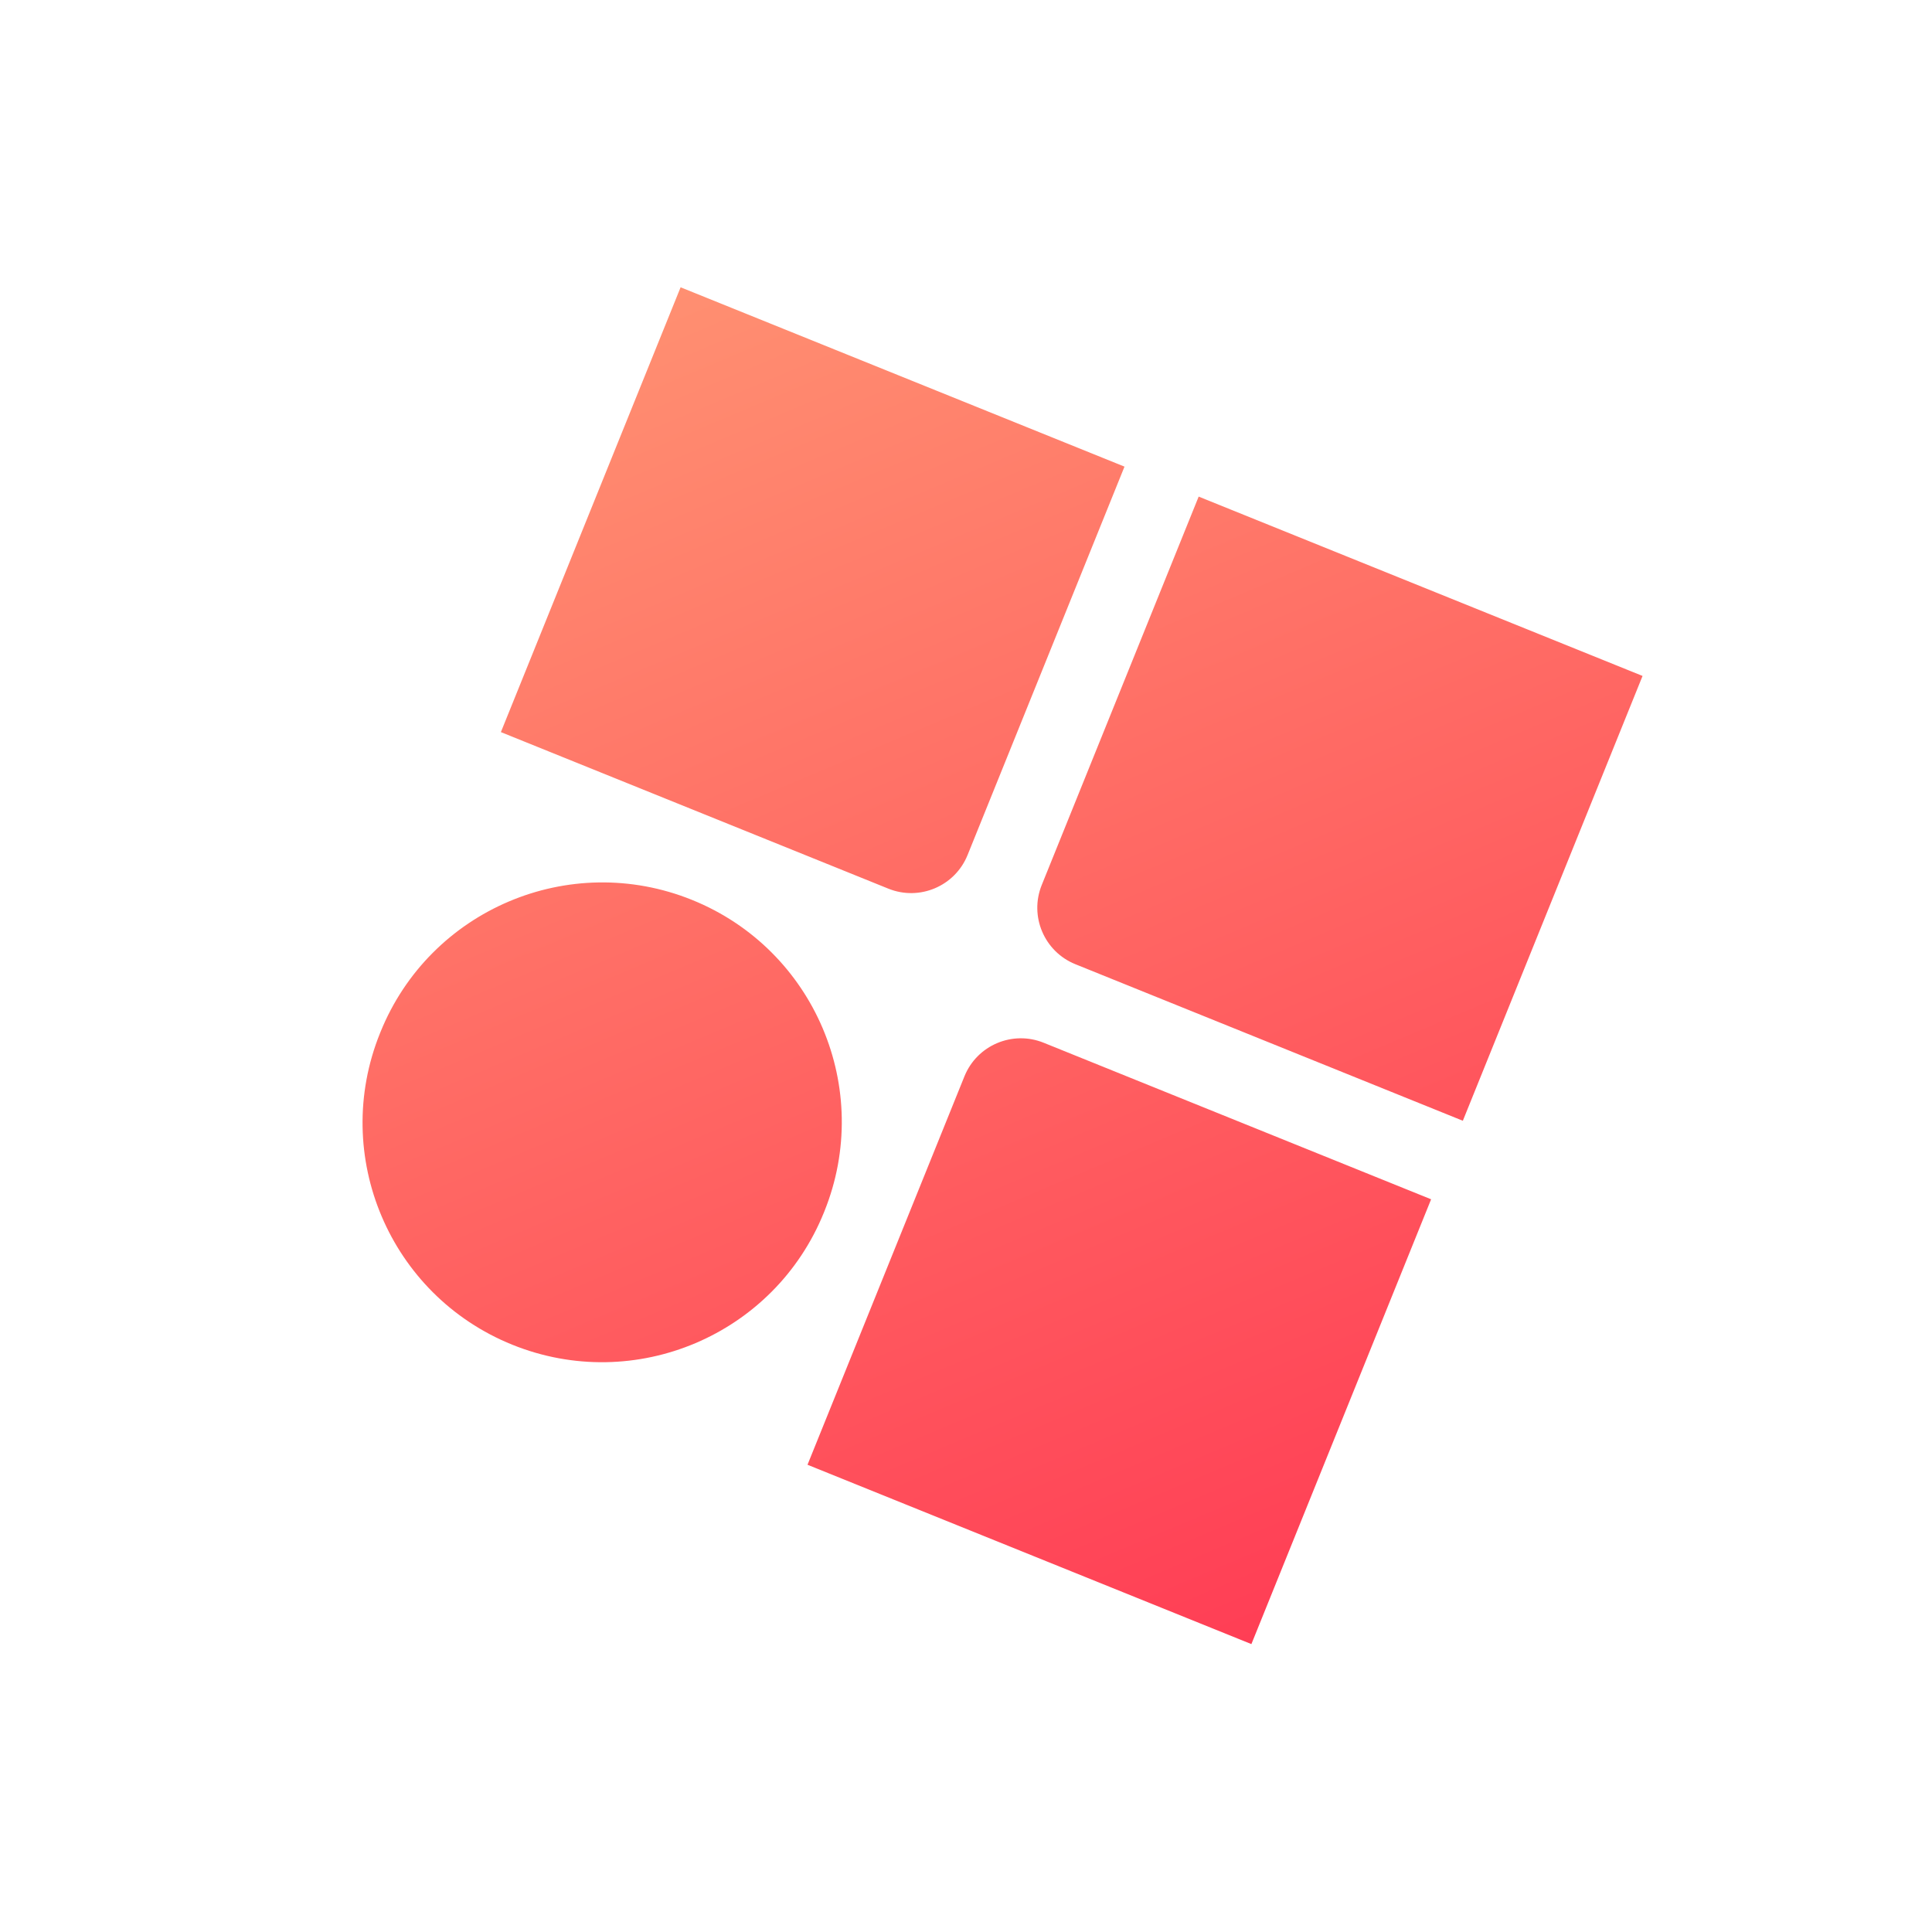
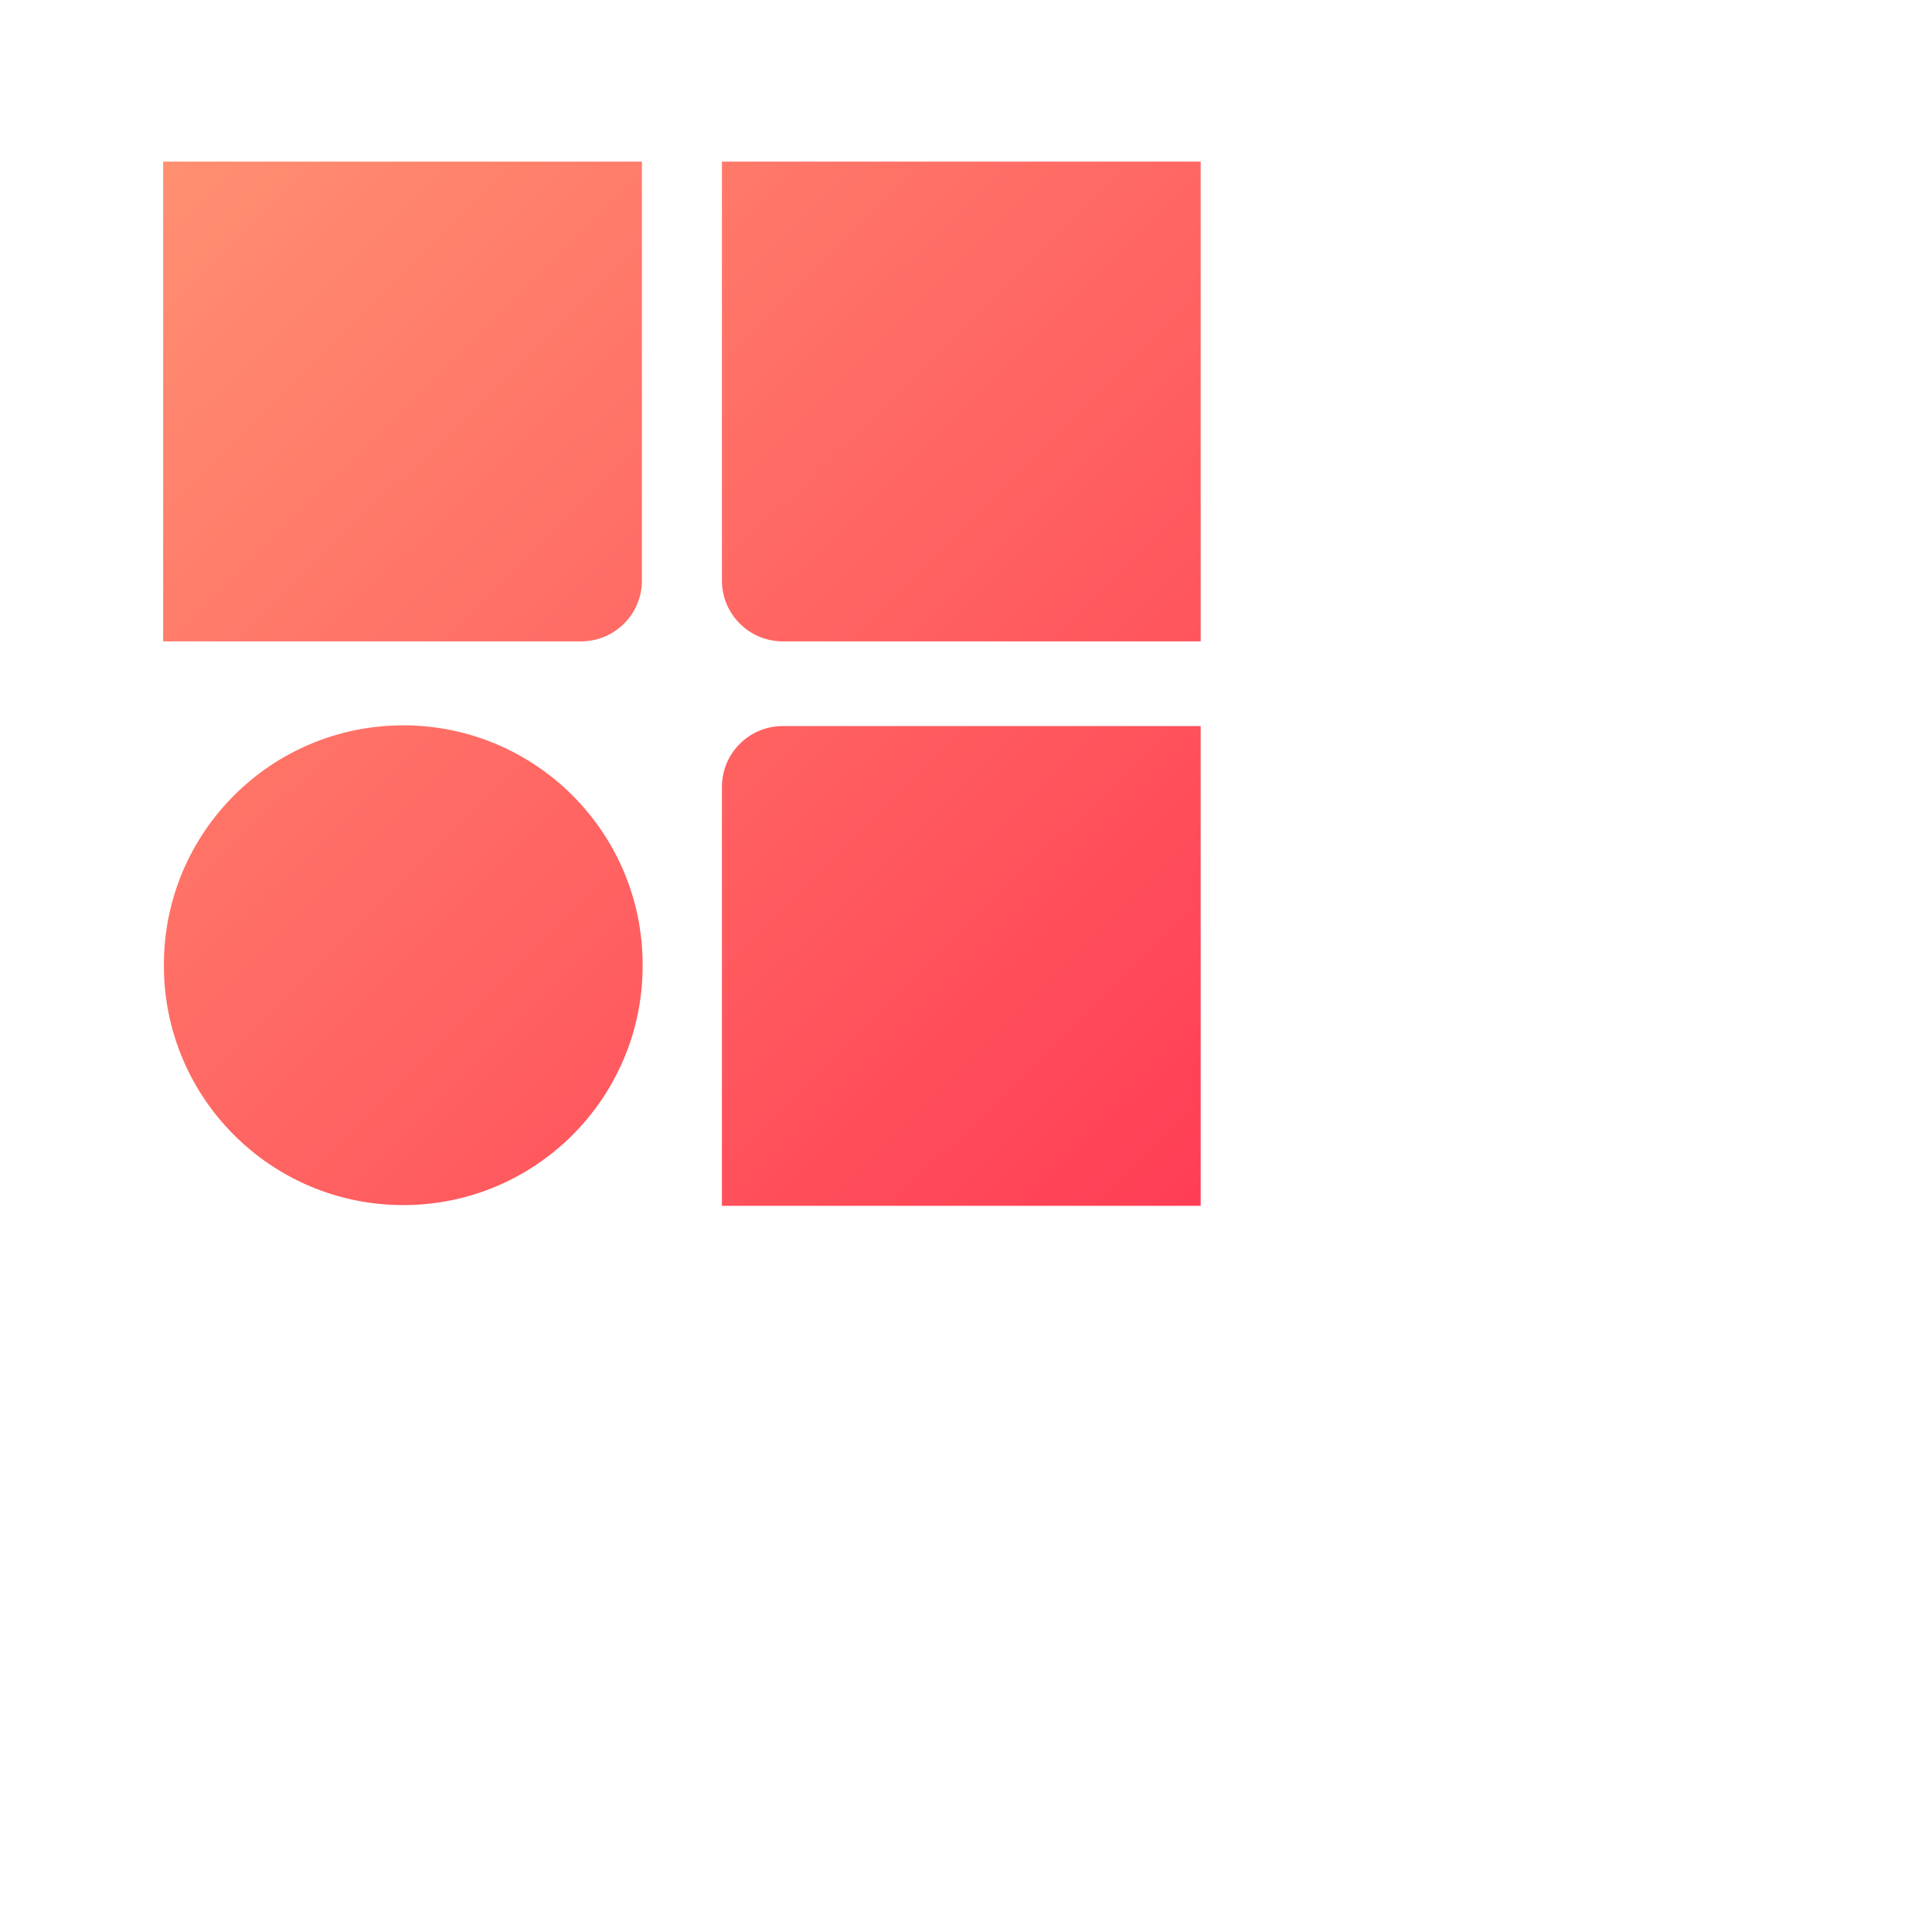
<svg xmlns="http://www.w3.org/2000/svg" width="3175" height="3174">
  <defs>
    <linearGradient id="a" x1=".639%" x2="99.361%" y1="0%" y2="100%">
      <stop offset="0%" stop-color="#FF8F71" />
      <stop offset="100%" stop-color="#FF3E55" />
    </linearGradient>
  </defs>
-   <path fill="url(#a)" fill-rule="evenodd" d="M1973.15 1193.185v788.41h-786.766v-688.41c0-55.228 44.772-100 100-100h686.767zm-1310.445-1.171c217.26 0 393.383 176.124 393.383 393.383v1.645c0 217.26-176.123 393.383-393.383 393.383S269.322 1804.3 269.322 1587.042v-1.645c0-217.26 176.124-393.383 393.383-393.383zm392.212-926.418v688.41c0 55.23-44.771 100-100 100H268.151v-788.41h786.766zm918.234 0v788.41h-686.767c-55.228 0-100-44.771-100-100v-688.41h786.767z" transform="rotate(22 162.072 2556.164)" />
+   <path fill="url(#a)" fill-rule="evenodd" d="M1973.15 1193.185v788.41h-786.766v-688.41c0-55.228 44.772-100 100-100h686.767zm-1310.445-1.171c217.26 0 393.383 176.124 393.383 393.383v1.645c0 217.26-176.123 393.383-393.383 393.383S269.322 1804.3 269.322 1587.042v-1.645c0-217.26 176.124-393.383 393.383-393.383zm392.212-926.418v688.41c0 55.23-44.771 100-100 100H268.151v-788.41h786.766zm918.234 0v788.41h-686.767c-55.228 0-100-44.771-100-100v-688.41h786.767z" transform="rotate(0 162.072 2556.164)" />
</svg>
